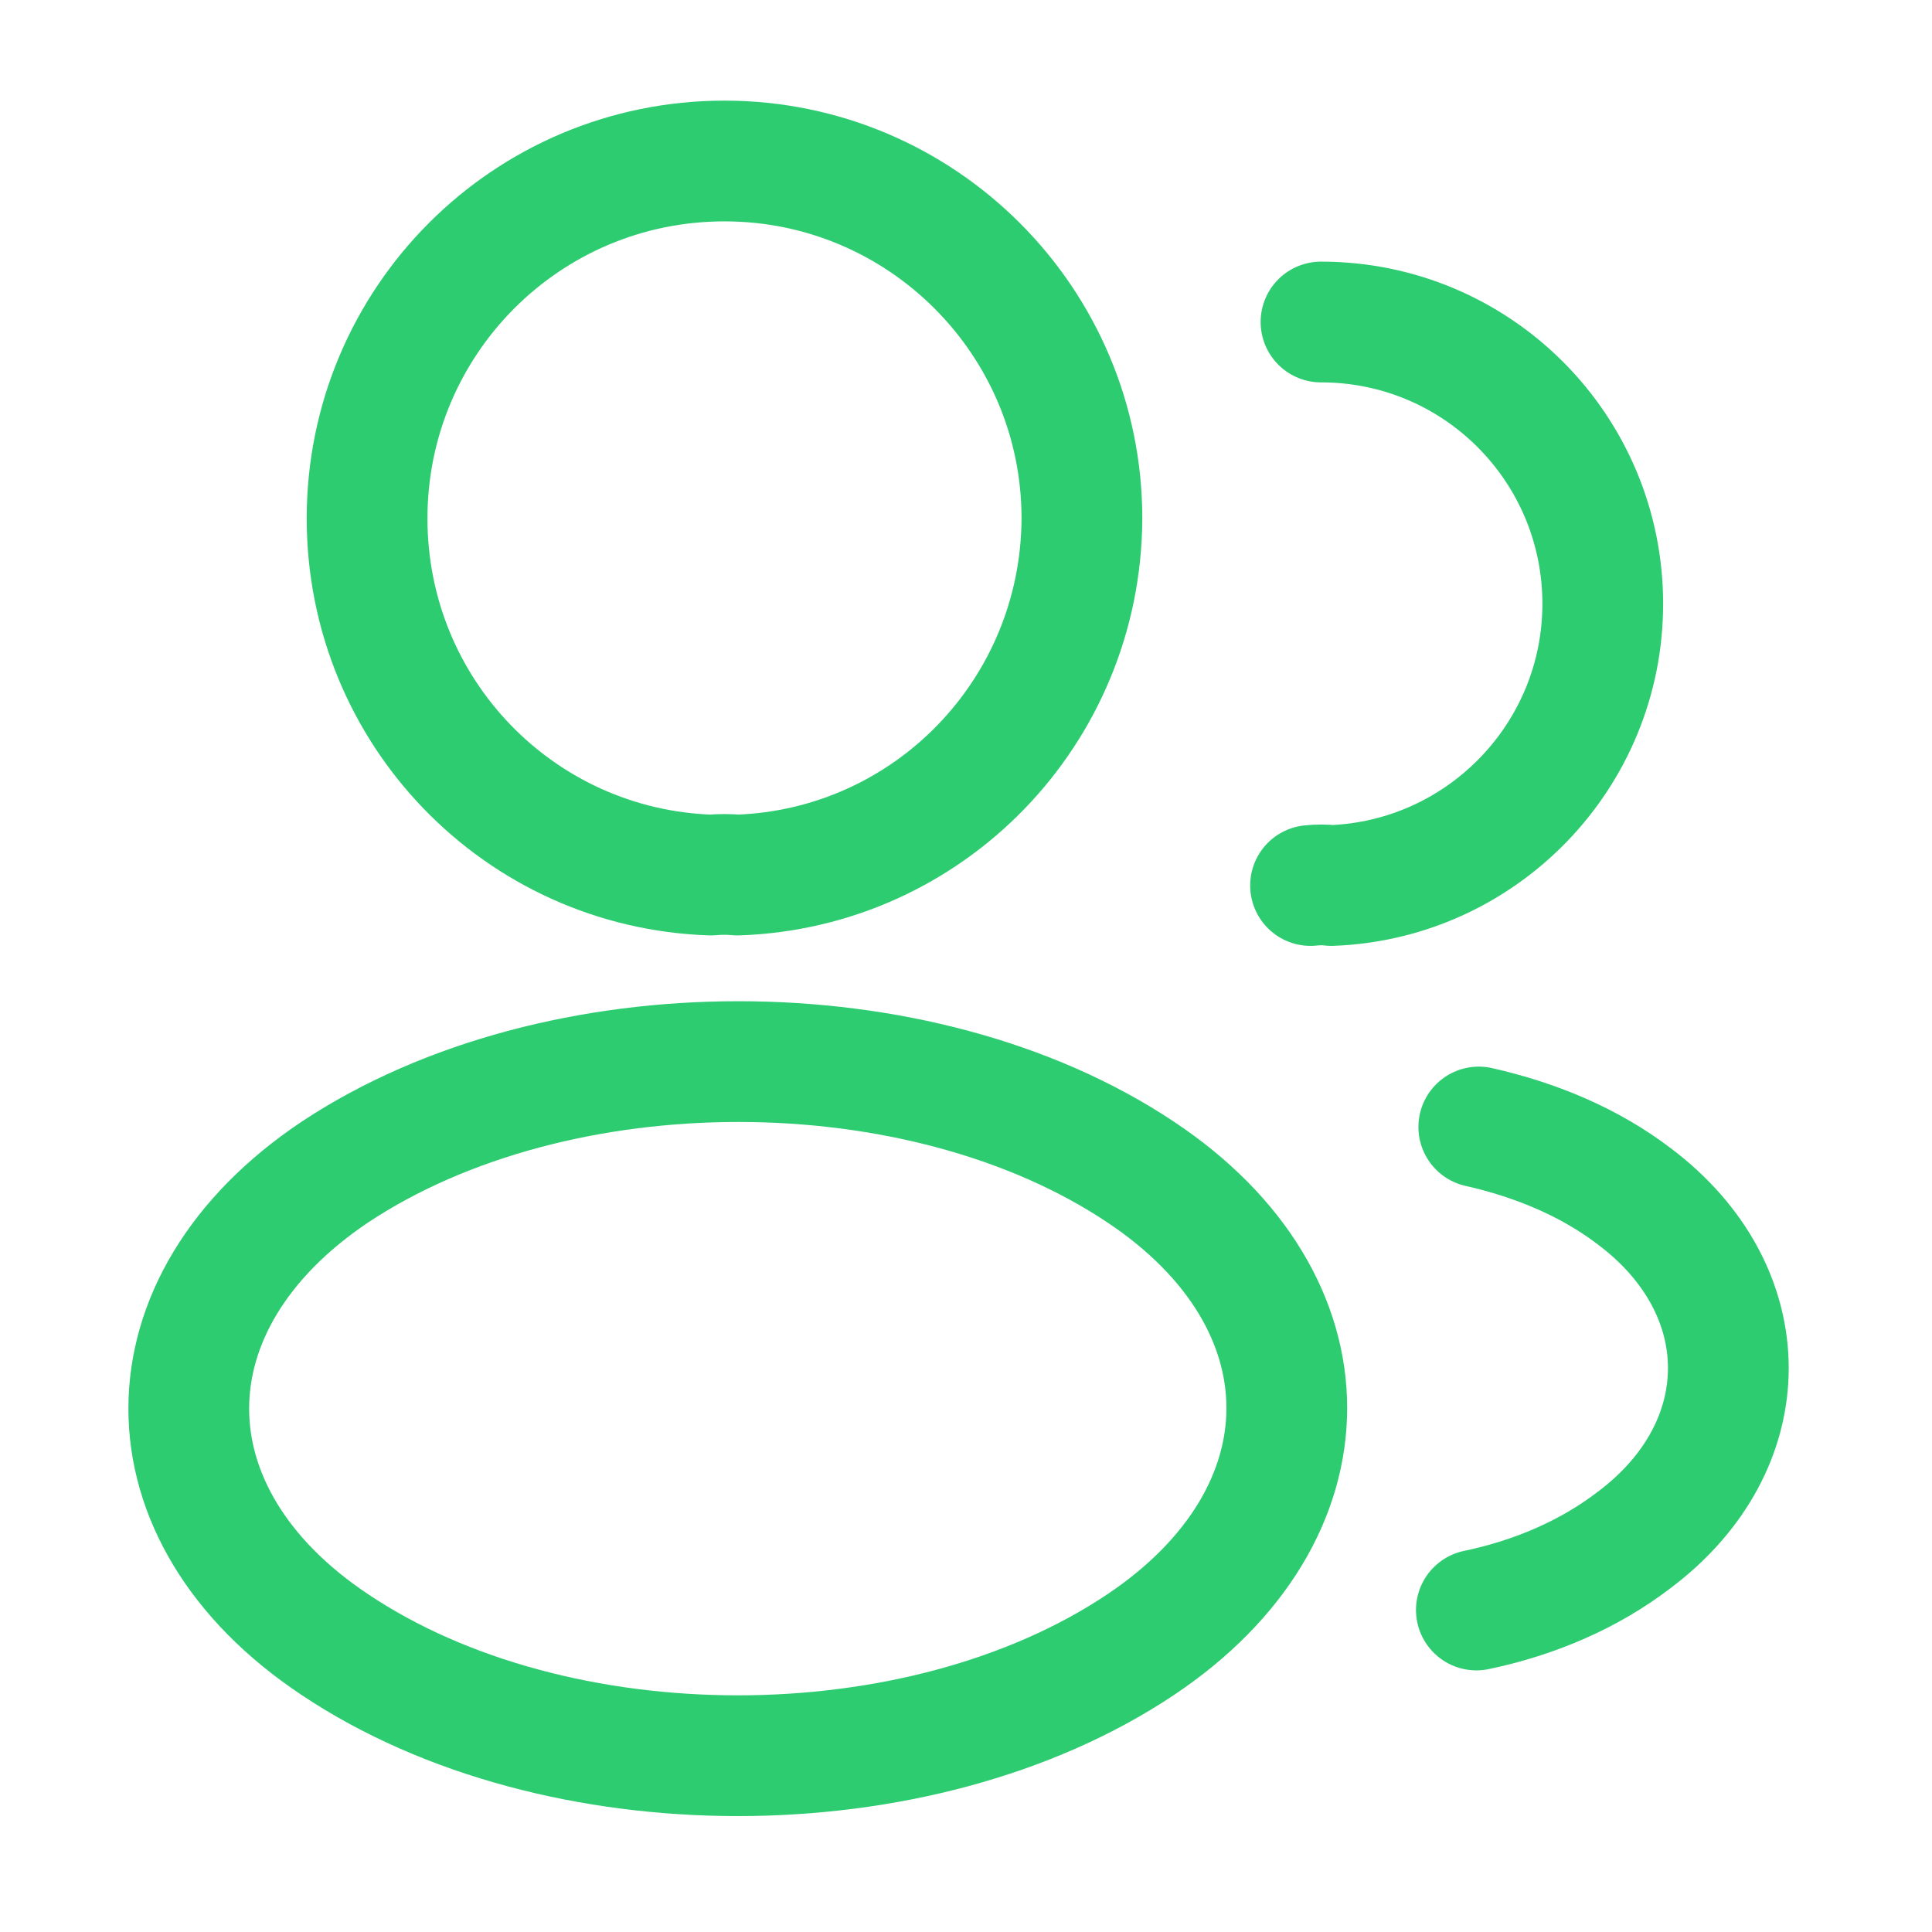
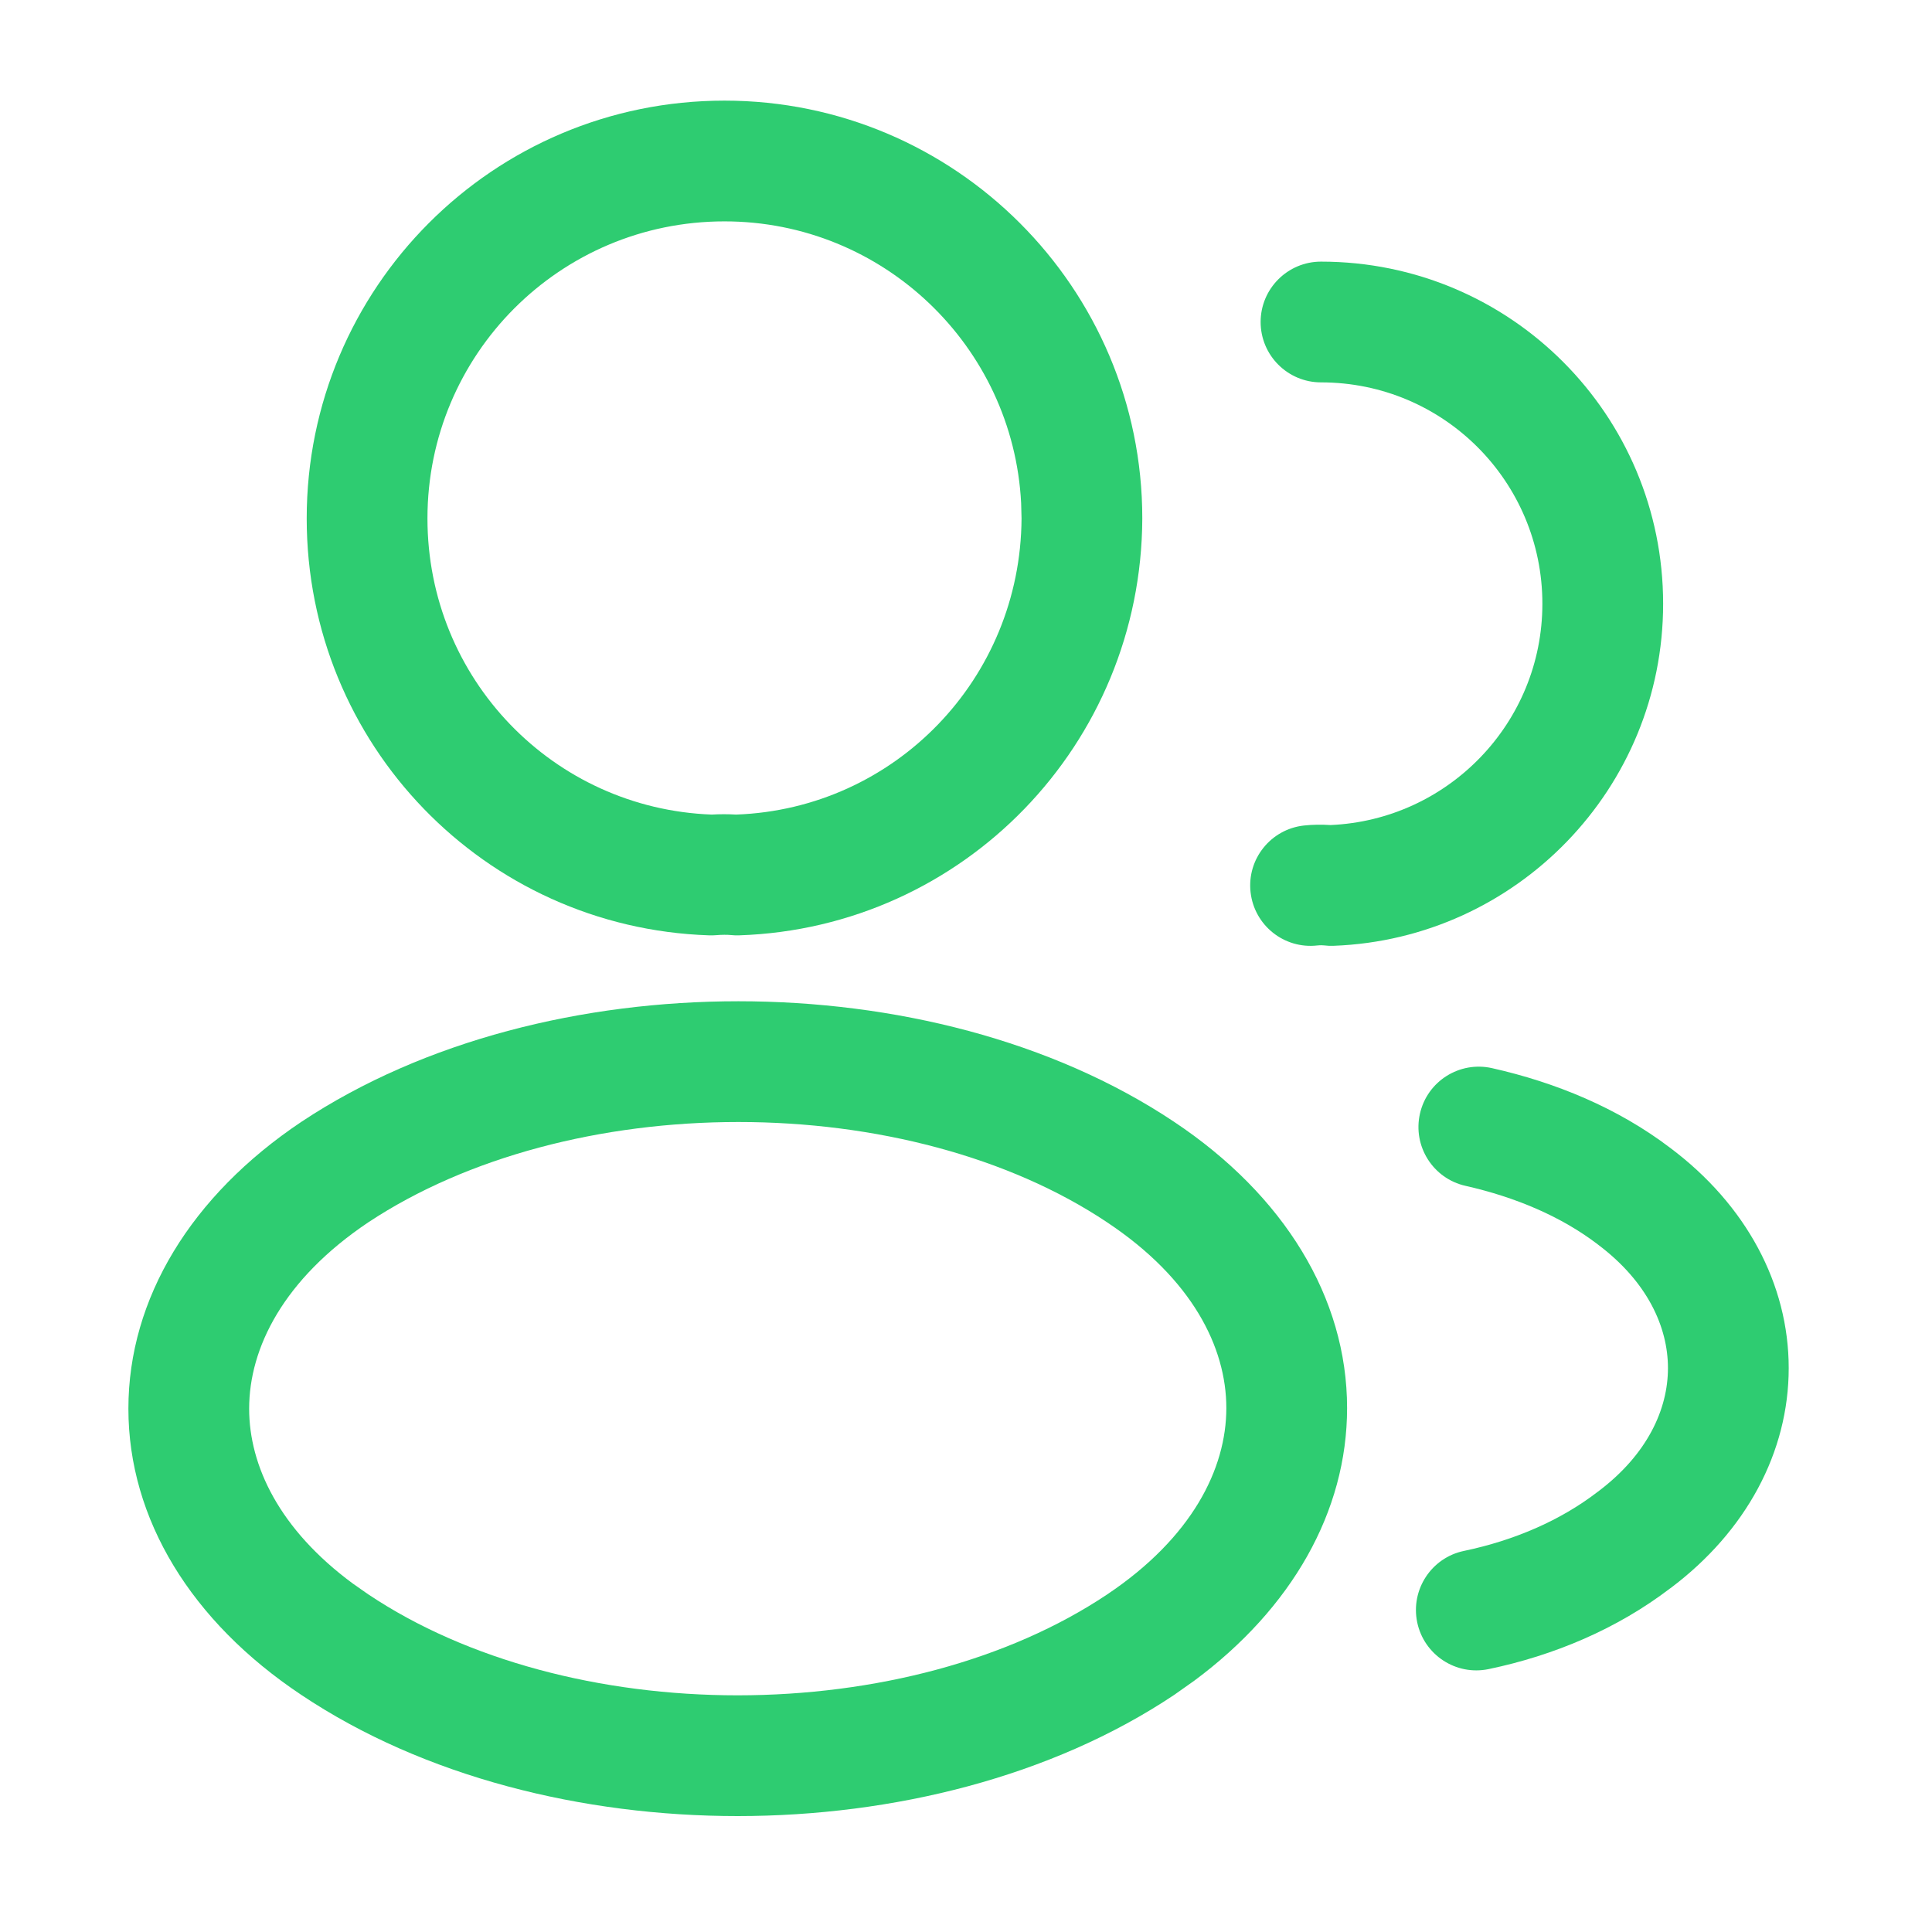
<svg xmlns="http://www.w3.org/2000/svg" width="24" height="24" viewBox="0 0 24 24" fill="none">
-   <path d="M9.16 10.87C9.06 10.86 8.94 10.86 8.83 10.87C6.45 10.79 4.56 8.84 4.56 6.44C4.56 3.99 6.54 2 9 2C11.45 2 13.44 3.99 13.44 6.44C13.43 8.84 11.54 10.79 9.16 10.87Z" stroke="#2ECC71" stroke-width="1.5" stroke-linecap="round" stroke-linejoin="round" />
-   <path d="M16.41 4C18.35 4 19.91 5.57 19.91 7.5C19.91 9.39 18.41 10.93 16.54 11C16.46 10.99 16.37 10.99 16.28 11" stroke="#2ECC71" stroke-width="1.5" stroke-linecap="round" stroke-linejoin="round" />
-   <path d="M4.16 14.56C1.74 16.18 1.74 18.82 4.16 20.43C6.91 22.27 11.42 22.27 14.17 20.43C16.59 18.81 16.59 16.17 14.17 14.56C11.43 12.73 6.92 12.73 4.16 14.56Z" stroke="#2ECC71" stroke-width="1.5" stroke-linecap="round" stroke-linejoin="round" />
-   <path d="M18.34 20C19.06 19.85 19.74 19.56 20.3 19.13C21.86 17.96 21.86 16.03 20.3 14.86C19.75 14.44 19.08 14.16 18.37 14" stroke="#2ECC71" stroke-width="1.5" stroke-linecap="round" stroke-linejoin="round" />
+   <path fill-rule="evenodd" clip-rule="evenodd" d="M9.172 12.438C11.099 12.438 13.065 12.921 14.584 13.935C15.95 14.845 16.734 16.119 16.734 17.491C16.734 18.777 16.047 19.98 14.836 20.878L14.587 21.054C13.063 22.073 11.094 22.559 9.165 22.56C7.236 22.56 5.266 22.074 3.742 21.054C2.377 20.145 1.595 18.87 1.595 17.499C1.595 16.128 2.377 14.851 3.742 13.937L3.745 13.935C5.273 12.921 7.244 12.438 9.172 12.438ZM9.172 13.938C7.47 13.938 5.806 14.369 4.574 15.185C3.522 15.891 3.095 16.744 3.095 17.499C3.095 18.207 3.47 18.999 4.385 19.673L4.575 19.806L4.577 19.807C5.803 20.627 7.464 21.06 9.165 21.06C10.866 21.059 12.527 20.627 13.753 19.807C14.807 19.101 15.234 18.247 15.234 17.491C15.234 16.735 14.807 15.885 13.754 15.185L13.753 15.184C12.533 14.369 10.874 13.938 9.172 13.938Z" fill="#2ECC71" />
+   <path d="M17.639 13.835C17.73 13.431 18.131 13.178 18.535 13.269C19.323 13.446 20.096 13.763 20.749 14.26C21.692 14.967 22.22 15.953 22.22 16.995C22.22 18.037 21.693 19.023 20.75 19.73L20.749 19.73C20.088 20.235 19.304 20.565 18.493 20.734C18.088 20.819 17.69 20.559 17.605 20.153C17.521 19.748 17.781 19.35 18.186 19.266C18.813 19.135 19.385 18.887 19.843 18.535L19.85 18.53C20.467 18.067 20.72 17.503 20.72 16.995C20.72 16.487 20.467 15.923 19.85 15.46L19.845 15.456C19.399 15.116 18.834 14.873 18.205 14.731C17.801 14.64 17.548 14.239 17.639 13.835Z" fill="#2ECC71" />
+   <path d="M16.41 3.25C18.766 3.25 20.66 5.157 20.66 7.5C20.66 9.795 18.839 11.664 16.568 11.749C16.528 11.751 16.487 11.749 16.447 11.744C16.432 11.742 16.402 11.741 16.363 11.745C15.952 11.791 15.581 11.495 15.535 11.083C15.489 10.671 15.786 10.301 16.197 10.255C16.305 10.243 16.418 10.242 16.529 10.249C17.991 10.185 19.16 8.979 19.16 7.5C19.16 5.983 17.934 4.75 16.41 4.75C15.996 4.75 15.66 4.414 15.66 4C15.66 3.586 15.996 3.25 16.41 3.25Z" fill="#2ECC71" />
+   <path fill-rule="evenodd" clip-rule="evenodd" d="M9 1.25C11.864 1.25 14.19 3.576 14.19 6.44V6.443C14.178 9.244 11.97 11.525 9.185 11.619C9.151 11.62 9.118 11.62 9.085 11.616C9.037 11.611 8.965 11.611 8.897 11.617C8.867 11.62 8.836 11.62 8.805 11.619C6.02 11.525 3.81 9.244 3.81 6.44C3.81 3.577 6.125 1.25 9 1.25ZM9 2.75C6.955 2.75 5.31 4.404 5.31 6.44C5.31 8.432 6.873 10.046 8.842 10.119C8.941 10.113 9.044 10.113 9.144 10.119C11.112 10.048 12.679 8.435 12.69 6.44L12.685 6.25C12.585 4.302 10.972 2.75 9 2.75Z" fill="#2ECC71" />
</svg>
